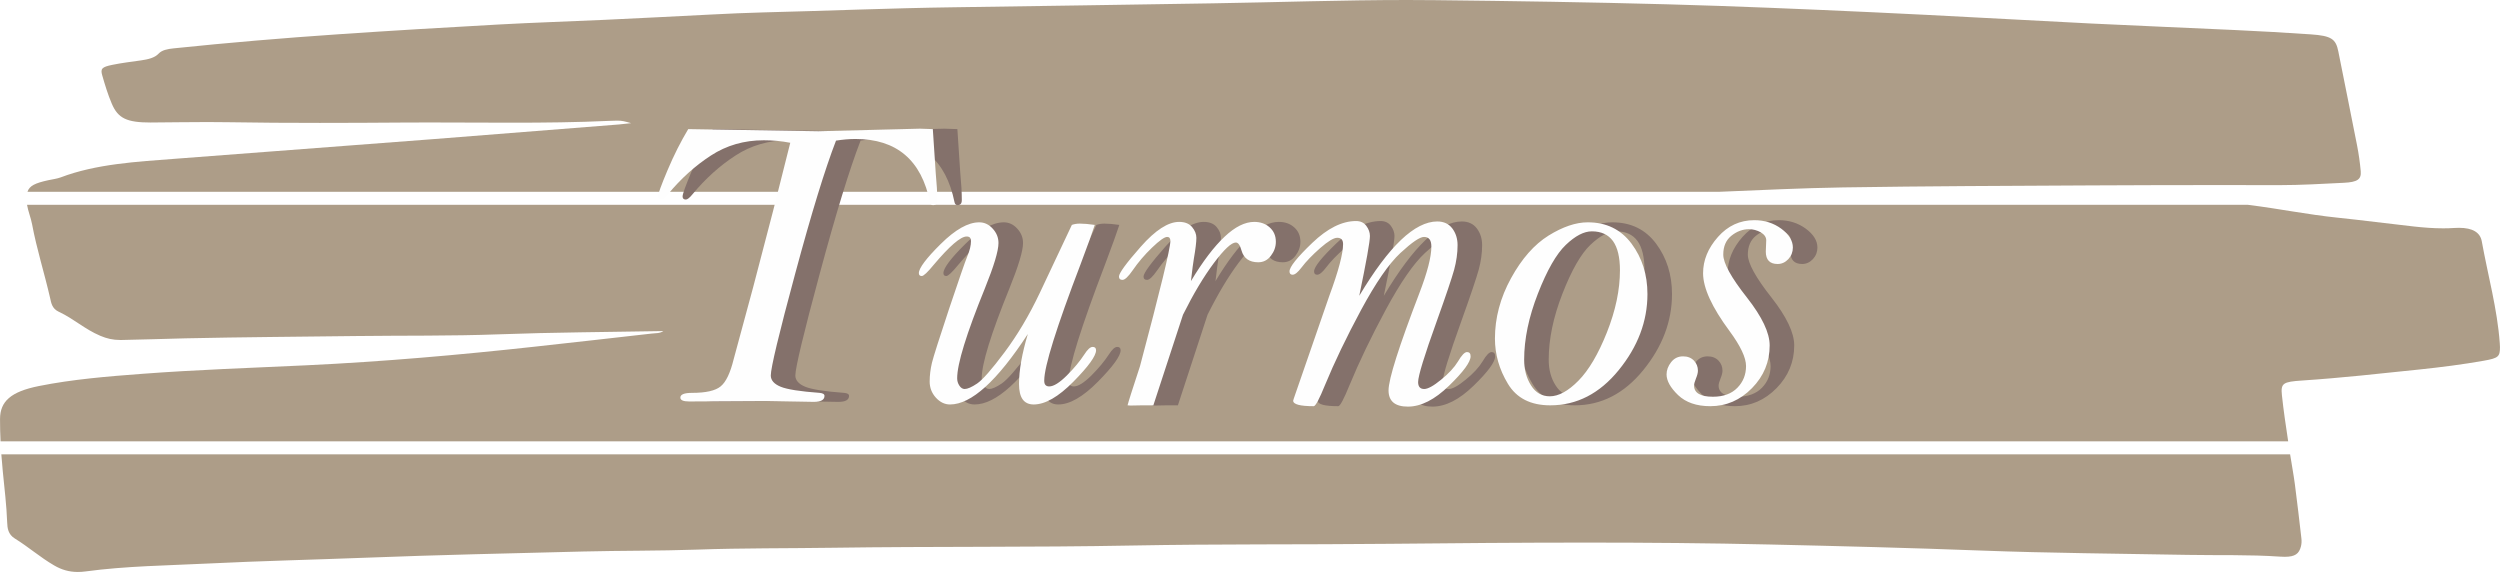
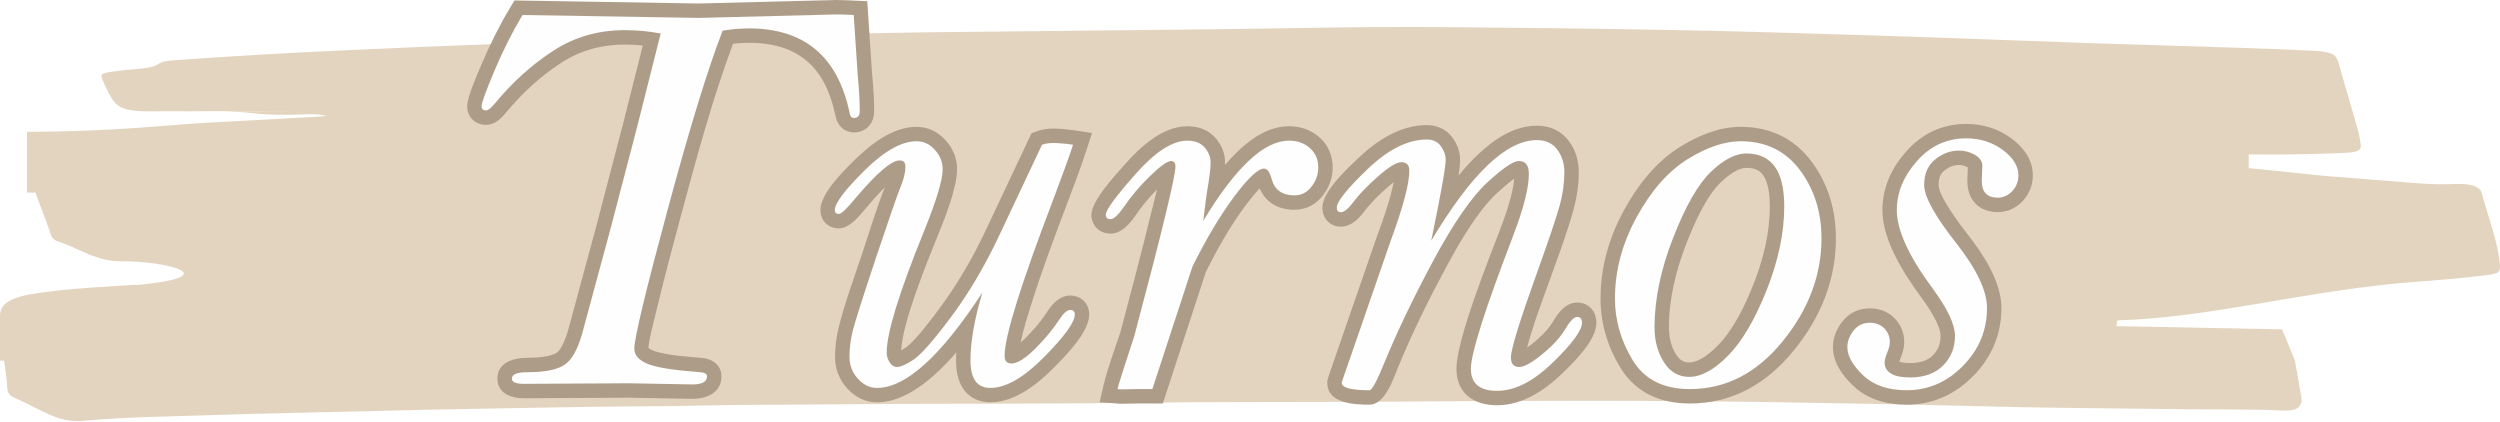
- <svg xmlns="http://www.w3.org/2000/svg" xml:space="preserve" width="77.246mm" height="17.673mm" version="1.1" style="shape-rendering:geometricPrecision; text-rendering:geometricPrecision; image-rendering:optimizeQuality; fill-rule:evenodd; clip-rule:evenodd" viewBox="0 0 160685.58 36763.79">
+ <svg xmlns="http://www.w3.org/2000/svg" xml:space="preserve" width="57.043mm" height="9.607mm" version="1.1" style="shape-rendering:geometricPrecision; text-rendering:geometricPrecision; image-rendering:optimizeQuality; fill-rule:evenodd; clip-rule:evenodd" viewBox="0 0 17015.95 2865.64">
  <defs>
    <style type="text/css">
   
+     .fil1 {fill:#AD9D88}
    .fil2 {fill:#FEFEFE;fill-rule:nonzero}
-     .fil1 {fill:#84716B;fill-rule:nonzero}
-     .fil0 {fill:#AD9D88;fill-rule:nonzero}
+     .fil0 {fill:#E3D4BF;fill-rule:nonzero}
   
  </style>
  </defs>
+   <g id="Layer_x0020_1">
+     <path class="fil0" d="M529.61 2865.64c-60.53,0 -111.62,-10.77 -160.7,-30.46 -97.6,-39.14 -173.43,-86.15 -268.11,-126.39 -46.21,-19.63 -50.68,-48.89 -52.11,-75.5 -3.16,-59.81 -11.99,-119.47 -20.97,-179.07l-27.71 0 0 -292.4 0 -1.64 0 -1.61 0 -1.64 0 -1.61 0 -1.64 0 -1.64 0 -1.64 0 -1.64c0.18,-83.52 74.16,-128.63 263.67,-154.91 228.35,-31.56 466.07,-45.07 703.67,-57.36 561.05,-59.18 170.99,-158.64 -147.42,-158.64 -52.41,0 -93.37,-6.89 -137.1,-19.57 -108.55,-31.77 -179.37,-79.56 -283.63,-113.09 -45.91,-14.83 -50.83,-41.67 -58.5,-64.88 -29.89,-90.03 -68.76,-179.46 -99.25,-269.46l-57.72 0 0 -167.14 0 -246.96c592.91,0 939.95,-46.45 1235.96,-62.14 422.78,-22.55 300,-16.05 722.64,-39.14 25.3,-1.43 50.62,-3.7 83.35,-6.15 -46.45,-8.65 -58.74,-11.81 -95.93,-11.81 -13.21,0 -29.38,0.39 -51.46,1.04 -408.61,13.01 -272.83,-22.28 -681.74,-22.28 -58.35,0 -116.58,0.12 -174.92,0.39 -474.63,2.39 1795.57,-0.84 189.18,-0.84 -126.24,0 -252.21,1.55 -378.34,2.06 -2.74,0.09 -5.49,0.09 -8.11,0.09 -161.44,0 -220.92,-19.72 -263.1,-87.34 -27.29,-43.97 -46.89,-88.95 -65.66,-133.82 -13.1,-31.38 -2.65,-39.11 69.06,-49.31 63.54,-9.01 130.03,-14.38 195.3,-20.91 48.77,-4.8 92.92,-12.02 119.44,-31.56 22.58,-16.73 60.08,-21.81 102.53,-24.82 372.22,-26.67 746.2,-48.38 1121.29,-66.04 363.9,-17.09 728.28,-32.07 1092.95,-45.85 238.25,-9.1 477.13,-14.08 715.42,-21.75 242.07,-7.73 484.03,-16.44 726.1,-24.88 119.14,-4.09 238.7,-8.05 357.72,-10.05 433.08,-7.22 865.52,-20.02 1299.29,-24.1 586.67,-5.58 1173.34,-12.05 1760.01,-18.41 441.13,-4.89 882.29,-15.66 1323.6,-15.66 63.12,0 126.21,0.27 189.33,0.75 527.07,4.03 1054.08,9.58 1580.35,19.45 466.63,8.8 932.7,22.52 1398.26,37.26 495.48,15.69 990.25,35.71 1485.4,52.74 327.8,11.22 655.97,20.02 983.77,30.73 171.29,5.67 342.57,11.99 513.26,20.22 140.47,6.74 170.27,21.69 187.07,80.24 41.97,146.56 85.85,292.99 127.29,439.55 11.45,40.51 19.99,81.23 25.21,121.98 4.89,38.12 -22.94,51.22 -114.97,54.29 -146.23,4.83 -292.19,11.01 -439.43,11.01 -2.63,0 -5.37,0 -8.11,0l-199.95 -0.3 0 93.04 4.5 0.42c201.5,17.3 397.16,44.89 600.42,59.36 173.13,12.38 344.99,28.16 517.85,41.29 66.61,5.04 133.04,8.71 200.97,8.71 25.62,0 51.55,-0.51 77.62,-1.73 10.56,-0.42 20.55,-0.69 30.25,-0.69 91.67,0 143.75,21.39 154.76,63.36 41.58,159.17 105.84,317.3 122.48,477.55 0.72,6.32 1.34,12.59 1.34,18.91 0,44.3 -10.89,51.4 -110.94,63.54 -143.87,17.54 -290.4,30.37 -437.79,41.02 -753.06,54.02 -1404.2,246.07 -2055.33,264.12l-7.43 39.53 1128.63 21.87 86.84 212.54c4.53,23.83 8.95,47.67 13.18,71.5 10.86,60.62 21.03,121.35 31.11,181.99 2.21,12.41 1.76,25.3 -2.86,37.65 -12.59,34.99 -40.12,49.13 -110.19,49.13 -9.99,0 -20.85,-0.24 -32.57,-0.81 -208.93,-9.93 -418.61,-5.52 -627.66,-8.17 -470.81,-6.12 -942.22,-8.14 -1412.04,-20.43 -477.64,-12.53 -955.25,-20.76 -1433.37,-28.25 -417.71,-6.59 -835.37,-8.98 -1252.9,-8.98 -446.23,0 -892.31,2.71 -1338.27,5.73 -583.33,4.06 -1166.81,0.51 -1749.69,8.02 -676.85,8.92 -1353.73,3.61 -2030.28,10.44 -310.26,3.16 -621.01,1.13 -930.52,8.77 -258,6.2 -515.85,4.39 -773.62,8.83 -492.8,8.62 -985.92,15.93 -1478.18,29.05 -358.08,9.52 -716.7,15.15 -1074.19,27.26 -279.15,9.46 -560.45,11.6 -835.66,37.11 -18.26,1.7 -35.8,2.57 -52.59,2.57z" />
+   </g>
  <g id="Desktop">
-     <path class="fil0" d="M5001.6 36763.79c-571.64,0 -1054.24,-147.69 -1517.71,-417.7 -921.52,-536.27 -1637.73,-1180.51 -2531.8,-1732.38 -436.42,-268.76 -478.65,-669.82 -492.38,-1034.89 -39.73,-1098.76 -176.19,-2194.81 -282.91,-3289.61 -35.57,-362.99 -66.98,-724.95 -92.98,-1087.52l147112.77 0c98.39,641.11 221.33,1280.77 306.2,1922.51 151.44,1157.42 285.61,2316.71 418.12,3474.75 20.59,170.37 16.64,346.77 -27.04,515.89 -118.99,479.69 -379.01,673.98 -1040.72,673.98 -94.02,0 -196.79,-3.54 -307.66,-11.23 -1972.64,-136.25 -3952.77,-75.72 -5926.87,-112.12 -4446.19,-83.62 -8897.59,-111.71 -13334.42,-280.2 -4510.26,-171.82 -9020.74,-284.36 -13535.37,-387.12 -3944.66,-90.28 -7888.7,-122.94 -11831.69,-122.94 -4214.04,0 -8426.43,37.03 -12637.56,78.63 -5508.34,55.33 -11018.34,6.86 -16522.73,110.04 -6391.59,122.11 -12783.59,49.51 -19172.47,142.91 -2929.94,43.27 -5864.26,15.6 -8787.13,119.82 -2436.32,85.29 -4871.18,60.33 -7305.2,121.27 -4653.8,118.15 -9310.51,218.21 -13958.89,398.36 -3381.55,130.22 -6768.1,207.81 -10143.62,373.81 -2636.22,129.39 -5292.41,158.72 -7891.4,508.81 -172.45,23.09 -338.03,34.95 -496.54,34.95zm142070.18 -8396.26l-147037.05 0c-23.3,-476.16 -35.78,-952.52 -34.53,-1429.71 1.46,-1144.94 700.19,-1763.17 2489.98,-2123.46 2156.11,-432.68 4400.85,-618.02 6644.74,-786.52 3503.87,-264.18 7028.75,-381.09 10546.55,-547.92 4932.96,-232.57 9822.02,-664 14689.25,-1197.56 2502.05,-273.96 5001.4,-557.07 7500.74,-840.6 259.82,-29.33 558.95,-9.36 760.1,-161.84 -3536.94,64.9 -7064.53,78.42 -10579.63,209.06 -3072.23,113.58 -6141.55,71.97 -9211.07,110.04 -3635.34,47.01 -7272.13,67.81 -10906.22,147.07 -1373.96,29.33 -2747.72,85.08 -4124.8,106.92 -21.63,0.62 -44.93,0.62 -66.98,0.62 -494.88,0 -881.79,-94.23 -1294.92,-268.55 -1025.12,-435.18 -1693.69,-1090.23 -2678.03,-1549.74 -433.72,-203.44 -480.11,-571.22 -552.71,-889.28 -360.7,-1576.99 -859.95,-3141.08 -1155.34,-4724.52 -77.8,-421.45 -254.2,-834.99 -326.59,-1259.76l142723.98 0c39.52,5.2 79.46,10.19 118.99,15.39 1902.96,237.56 3750.37,615.53 5669.97,813.98 1635.03,169.33 3257.78,385.46 4890.31,565.6 628.84,69.06 1256.43,119.19 1897.76,119.19 241.93,0 486.76,-6.86 732.85,-23.51 99.64,-5.82 194.29,-9.15 285.61,-9.15 865.57,0 1357.74,292.89 1461.54,868.27 392.53,2181.7 999.53,4349.26 1156.79,6545.73 6.66,86.74 12.48,172.45 12.48,259.19 0,607.21 -102.76,704.14 -1047.58,870.77 -1358.78,240.26 -2742.31,416.25 -4134.37,562.27 -2504.96,260.86 -5005.35,541.47 -7534.65,708.72 -1232.1,81.96 -1380.83,171.62 -1299.08,945.65 103.8,989.34 254.2,1976.18 401.89,2963.64zm-36573.03 -16039.71l-108734.75 0c127.1,-386.08 488.22,-560.4 1346.71,-746.37 266.68,-58.25 557.7,-93.19 792.97,-181.81 2271.15,-861.41 4849.54,-1004.11 7407.76,-1198.6 5498.77,-416.04 10997.75,-832.08 16495.27,-1255.81 3992.3,-308.7 7980.64,-628.84 11971.69,-945.03 239.01,-19.97 478.24,-50.96 787.56,-84.25 -439.13,-118.57 -555.41,-162.05 -906.55,-162.05 -124.4,0 -277.5,5.2 -485.72,14.35 -2097.04,96.73 -4195.53,118.36 -6294.65,118.36 -883.25,0.83 -1764.83,-3.33 -2648.08,-7.7 -880.54,-3.74 -1762.34,-7.28 -2642.88,-7.28 -551.04,0 -1100.63,1.66 -1651.67,5.2 -1793.75,13.31 -3587.7,22.88 -5381.24,22.88 -1985.12,0 -3970.66,-11.02 -5954.12,-44.93 -426.65,-6.24 -853.5,-9.78 -1278.48,-9.78 -1192.16,0 -2381.61,21.63 -3572.51,28.29 -26,1.04 -52,1.04 -76.76,1.04 -1524.36,0 -2086.22,-270.22 -2484.37,-1197.15 -257.94,-602.63 -442.87,-1219.2 -620.31,-1833.89 -123.36,-430.18 -24.96,-536.27 652.14,-676.27 599.93,-123.56 1227.73,-196.79 1844.5,-286.23 460.35,-65.73 877.42,-165.17 1127.67,-432.89 213.22,-229.44 567.48,-298.51 968.12,-340.11 3515.1,-365.49 7046.64,-663.37 10588.99,-905.09 3436.05,-234.23 6877.1,-439.54 10320.85,-628.84 2249.52,-124.4 4505.48,-192.83 6755.62,-297.67 2286.13,-105.88 4570.8,-225.28 6856.72,-341.15 1124.97,-55.96 2254.3,-110.25 3378.23,-137.92 4089.65,-99.02 8173.27,-274.17 12269.36,-329.92 5540.16,-76.97 11080.33,-165.37 16620.08,-252.74 4165.78,-66.98 8331.78,-214.47 12499.02,-214.47 596.18,0 1192.16,3.33 1788.34,10.19 4977.06,55.12 9953.7,131.47 14923.27,266.68 4406.46,120.23 8807.72,308.49 13204.41,510.69 4678.76,214.88 9350.65,489.05 14026.5,722.87 3095.53,153.52 6194.8,274.38 9290.12,421.24 1617.35,77.38 3235.11,164.13 4846.84,277.08 1326.33,92.36 1607.99,297.47 1766.5,1100 396.48,2008.42 810.86,4015.8 1201.93,6024.85 108.17,554.79 188.67,1112.9 237.97,1671.64 46.39,522.75 -216.34,702.27 -1085.65,743.88 -1380.83,66.77 -2758.95,151.02 -4149.56,151.02 -24.75,0 -50.76,0 -76.76,0 -1259.14,-3.33 -2516.82,-4.78 -3775.96,-4.78 -2731.91,0 -5464.86,7.28 -8196.36,21.22 -5328.19,28.5 -10657.64,45.35 -15982.92,129.39 -2657.86,42.85 -5314.67,172.86 -7969.82,281.87z" />
-     <path class="fil1" d="M55312.2 9038.83c-704.14,1817.88 -1578.45,4666.49 -2623.12,8546.04 -1049.25,3879.55 -1569.29,6065.62 -1569.29,6548.85 0,303.71 206.98,547.71 630.5,722.45 423.32,174.94 1260.8,303.71 2508.08,395.86 206.98,18.31 312.86,82.79 312.86,193.25 0,257.74 -230.07,386.5 -690.21,386.5l-3032.91 -55.12 -4974.77 27.67c-377.35,0 -566.02,-82.79 -566.02,-248.58 0,-202.4 248.58,-303.71 745.54,-303.71 892.82,0 1509.38,-138.12 1845.33,-418.74 340.73,-276.25 616.78,-856 833.12,-1735.08l1251.65 -4625.09 1284.1 -4914.86 1104.37 -4381.29c-547.51,-105.88 -1118.31,-161.01 -1702.63,-161.01 -1261.01,0 -2393.05,326.8 -3396.32,980.18 -1007.85,653.6 -1928.33,1481.93 -2765.82,2494.35 -184.1,225.49 -326.8,335.95 -423.53,335.95 -142.7,0 -211.76,-69.06 -211.76,-202.4 0,-152.06 202.61,-713.5 612.2,-1684.54 409.59,-971.03 856,-1849.91 1330.07,-2641.42l8366.52 137.92 6521.18 -165.58c161.01,0 437.05,9.15 832.91,27.67l188.67 2848.61c64.49,658.17 96.52,1228.77 96.52,1716.57 0,216.34 -91.94,322.22 -276.04,322.22 -101.31,0 -165.58,-64.49 -193.25,-188.67 -547.71,-2710.69 -2144.67,-4063.65 -4786.1,-4063.65 -405.01,0 -823.75,36.82 -1251.86,105.67zm16631.93 5416.81c-147.28,455.56 -446.41,1293.04 -906.75,2512.66 -1559.93,4081.95 -2342.29,6580.88 -2342.29,7496.79 0,124.19 22.88,216.34 78.22,280.62 55.12,59.91 133.34,92.15 243.8,92.15 280.83,0 658.17,-234.65 1132.25,-704.14 469.29,-469.5 842.06,-920.48 1118.1,-1343.8 207.19,-326.8 386.71,-492.38 543.14,-492.38 142.7,0 216.34,73.64 216.34,216.34 0,363.41 -487.8,1035.31 -1454.26,2015.7 -966.46,980.18 -1817.88,1467.99 -2554.26,1467.99 -312.86,0 -552.08,-110.46 -708.72,-326.8 -156.43,-220.92 -234.65,-547.71 -234.65,-984.76 0,-883.66 188.67,-1956 566.02,-3216.8 -1969.52,3018.77 -3635.54,4528.36 -5002.44,4528.36 -340.53,0 -644.23,-147.28 -911.12,-441.83 -262.31,-289.98 -395.86,-635.08 -395.86,-1030.94 0,-400.23 50.76,-800.66 147.28,-1210.25 101.31,-405.01 469.5,-1564.72 1104.58,-3474.54 639.66,-1905.24 1026.16,-3023.55 1159.7,-3345.77 165.58,-386.5 243.8,-717.87 243.8,-998.7 0,-96.52 -22.88,-170.16 -64.28,-220.71 -46.18,-50.76 -119.82,-73.64 -216.34,-73.64 -386.71,0 -1090.64,607.41 -2117.01,1822.24 -391.08,478.65 -648.81,718.08 -763.85,718.08 -128.97,0 -188.67,-64.49 -188.67,-188.67 0,-313.07 464.71,-939 1403.5,-1868.42 938.79,-929.64 1762.54,-1394.56 2476.05,-1394.56 331.17,0 621.14,133.55 865.15,405.01 248.37,266.89 372.77,575.17 372.77,925.06 0,510.69 -294.55,1481.93 -874.51,2917.67 -1187.37,2922.25 -1780.85,4846.01 -1780.85,5775.64 0,170.16 45.97,331.37 142.49,473.87 92.15,142.7 207.19,216.34 340.73,216.34 179.31,0 446.2,-115.03 796.09,-349.68 349.68,-234.65 938.79,-901.97 1767.12,-2011.13 828.33,-1109.16 1583.23,-2379.32 2264.28,-3815.06l2061.67 -4371.93c151.85,-55.33 326.8,-83 515.47,-83 257.74,0 579.96,27.67 957.3,83zm6180.45 3612.45c764.05,-1270.16 1486.5,-2218.1 2162.98,-2853.19 671.9,-635.08 1306.98,-952.73 1905.24,-952.73 395.86,0 727.23,115.24 989.55,349.89 266.89,234.65 400.44,542.93 400.44,929.64 0,322.01 -105.88,621.14 -317.64,897.39 -211.76,280.62 -483.23,418.74 -814.6,418.74 -575.17,0 -934.21,-253.16 -1076.91,-763.85 -91.94,-335.95 -211.56,-506.32 -363.41,-506.32 -280.83,0 -750.12,437.26 -1408.29,1316.13 -658.17,879.09 -1320.71,1988.04 -1988.04,3327.26l-1905.24 5821.61 -727.23 0 -740.96 13.94 -188.67 -13.94c45.97,-197.83 308.28,-1030.73 796.3,-2508.08 1302.2,-4891.98 1955.79,-7579.58 1955.79,-8053.66 0,-174.74 -69.06,-262.31 -207.19,-262.31 -170.16,0 -496.96,230.07 -975.61,690.41 -478.65,460.14 -892.82,947.94 -1247.07,1463.41 -280.83,405.01 -497.16,607.41 -649.02,607.41 -151.85,0 -225.49,-73.64 -225.49,-216.13 0,-216.34 464.92,-856 1403.71,-1919.18 938.79,-1062.98 1757.97,-1592.38 2462.11,-1592.38 368.19,0 648.81,110.46 832.91,331.37 184.1,220.92 276.25,450.98 276.25,694.99 0,276.04 -55.33,722.45 -161.21,1334.65 -36.82,206.98 -101.1,690.21 -188.67,1444.9zm10819.47 943.57c952.73,-1592.38 1845.54,-2788.91 2678.45,-3585 837.48,-796.3 1615.27,-1191.95 2333.35,-1191.95 423.32,0 745.54,151.85 971.03,450.98 225.49,303.71 335.95,657.96 335.95,1072.34 0,510.69 -73.64,1039.89 -220.92,1583.02 -151.85,542.93 -520.05,1642.93 -1113.73,3295.02 -800.87,2222.89 -1201.1,3529.87 -1201.1,3920.95 0,299.13 133.34,446.41 391.08,446.41 234.65,0 598.26,-197.83 1086.07,-598.26 487.8,-395.65 851.42,-786.94 1086.07,-1173.43 234.85,-400.44 428.1,-602.84 579.96,-602.84 151.85,0 230.07,91.94 230.07,271.46 0,368.19 -464.71,998.7 -1385.2,1891.51 -920.48,897.39 -1803.94,1343.8 -2646.21,1343.8 -828.33,0 -1242.5,-349.89 -1242.5,-1044.67 0,-722.66 662.54,-2807.42 1983.46,-6254.29 510.89,-1330.07 768.42,-2323.99 768.42,-2986.73 0,-207.19 -36.82,-363.62 -115.03,-464.71 -78.22,-105.88 -197.83,-156.64 -358.83,-156.64 -266.89,0 -773.21,345.31 -1514.17,1030.94 -740.96,690.21 -1583.02,1909.82 -2526.6,3658.63 -943.37,1753.39 -1716.57,3364.08 -2319.41,4827.49 -368.19,906.75 -611.99,1362.32 -727.03,1362.32 -883.66,0 -1320.92,-119.61 -1320.92,-354.46l41.6 -142.49 2278.01 -6585.67c593.48,-1606.11 888.03,-2719.85 888.03,-3336.41 0,-271.67 -124.19,-405.01 -377.35,-405.01 -225.49,0 -589.11,220.92 -1095.22,662.75 -506.32,446.41 -906.55,860.57 -1205.68,1256.23 -230.28,303.71 -418.95,455.56 -566.23,455.56 -133.34,0 -197.83,-73.64 -197.83,-216.13 0,-285.4 487.8,-897.39 1463.41,-1831.61 975.61,-934.21 1914.61,-1403.71 2812,-1403.71 289.77,0 510.69,105.88 662.54,312.86 152.06,207.19 230.28,423.53 230.28,649.02 0,363.41 -230.28,1642.93 -685.84,3842.73zm14685.09 -4721.82c1196.52,0 2130.74,455.56 2816.57,1371.47 681.05,915.7 1021.58,1992.61 1021.58,3239.89 0,1748.81 -616.57,3377.81 -1845.33,4887.4 -1228.77,1509.38 -2696.96,2264.08 -4404.17,2264.08 -1256.43,0 -2162.98,-460.14 -2719.85,-1385.2 -556.87,-920.28 -833.12,-1891.31 -833.12,-2903.94 0,-1334.44 345.31,-2627.69 1035.52,-3884.13 690.41,-1256.23 1495.66,-2167.56 2411.56,-2738.15 915.7,-566.02 1753.39,-851.42 2517.24,-851.42zm262.31 579.96c-506.11,0 -1062.98,289.77 -1670.39,869.73 -607.62,579.96 -1205.88,1624.63 -1794.99,3134.01 -588.9,1509.38 -883.46,2922.25 -883.46,4243.17 0,644.23 147.28,1196.52 446.41,1661.24 294.55,464.92 694.78,694.99 1201.1,694.99 566.02,0 1182.79,-335.95 1840.76,-1003.27 662.75,-671.9 1274.74,-1707.42 1831.61,-3106.34 556.87,-1403.71 837.69,-2733.78 837.69,-3990.01 0,-837.69 -151.85,-1468.2 -450.98,-1882.36 -303.71,-414.17 -754.69,-621.14 -1357.74,-621.14zm11431.67 7331c0,1058.61 -377.55,1974.31 -1136.82,2747.51 -759.27,773.21 -1652.09,1159.7 -2678.45,1159.7 -883.46,0 -1573.87,-239.43 -2070.83,-713.3 -492.38,-474.07 -740.96,-920.48 -740.96,-1330.07 0,-271.46 96.73,-533.78 289.98,-782.36 197.83,-253.16 450.98,-377.35 773,-377.35 289.98,0 520.05,92.15 694.99,271.46 170.37,179.52 257.74,395.86 257.74,649.02 0,133.34 -41.4,299.13 -124.19,496.96 -83,207.19 -124.4,363.62 -124.4,460.14 0,234.85 101.31,414.17 303.71,533.98 202.61,124.19 506.32,184.1 906.75,184.1 676.48,0 1201.1,-193.46 1573.87,-575.38 372.77,-381.92 556.87,-846.84 556.87,-1398.93 0,-538.56 -354.46,-1288.68 -1058.61,-2245.77 -1136.61,-1532.68 -1702.63,-2775.18 -1702.63,-3718.54 0,-837.69 317.44,-1610.69 957.09,-2333.35 635.08,-717.87 1412.86,-1076.91 2337.92,-1076.91 653.6,0 1233.34,184.1 1730.3,547.71 497.16,368.19 745.54,773.21 745.54,1210.46 0,285.19 -96.52,533.78 -289.77,745.54 -198.03,206.98 -423.53,312.86 -690.41,312.86 -506.11,0 -759.27,-266.89 -759.27,-796.09l27.67 -727.23c0,-197.83 -115.03,-368.19 -349.89,-510.89 -243.8,-133.34 -492.38,-202.4 -754.69,-202.4 -405.01,0 -782.36,138.12 -1132.04,418.74 -349.89,280.83 -524.62,685.84 -524.62,1215.04 0,552.29 506.11,1472.57 1523.11,2761.24 971.03,1237.92 1459.04,2264.08 1459.04,3074.1z" />
-     <path class="fil2" d="M53733.75 9038.83c-704.14,1817.88 -1578.45,4666.49 -2623.12,8546.04 -1049.25,3879.55 -1569.29,6065.62 -1569.29,6548.85 0,303.71 206.98,547.71 630.5,722.45 423.32,174.94 1260.8,303.71 2508.08,395.86 206.98,18.31 312.86,82.79 312.86,193.25 0,257.74 -230.07,386.5 -690.21,386.5l-3032.91 -55.12 -4974.77 27.67c-377.35,0 -566.02,-82.79 -566.02,-248.58 0,-202.4 248.58,-303.71 745.54,-303.71 892.82,0 1509.38,-138.12 1845.33,-418.74 340.73,-276.25 616.78,-856 833.12,-1735.08l1251.65 -4625.09 1284.1 -4914.86 1104.37 -4381.29c-547.51,-105.88 -1118.31,-161.01 -1702.63,-161.01 -1261.01,0 -2393.05,326.8 -3396.32,980.18 -1007.85,653.6 -1928.33,1481.93 -2765.82,2494.35 -184.1,225.49 -326.8,335.95 -423.53,335.95 -142.7,0 -211.76,-69.06 -211.76,-202.4 0,-152.06 202.61,-713.5 612.2,-1684.54 409.59,-971.03 856,-1849.91 1330.07,-2641.42l8366.52 137.92 6521.18 -165.58c161.01,0 437.05,9.15 832.91,27.67l188.67 2848.61c64.49,658.17 96.52,1228.77 96.52,1716.57 0,216.34 -91.94,322.22 -276.04,322.22 -101.31,0 -165.58,-64.49 -193.25,-188.67 -547.71,-2710.69 -2144.67,-4063.65 -4786.1,-4063.65 -405.01,0 -823.75,36.82 -1251.86,105.67zm16631.93 5416.81c-147.28,455.56 -446.41,1293.04 -906.75,2512.66 -1559.93,4081.95 -2342.29,6580.88 -2342.29,7496.79 0,124.19 22.88,216.34 78.22,280.62 55.12,59.91 133.34,92.15 243.8,92.15 280.83,0 658.17,-234.65 1132.25,-704.14 469.29,-469.5 842.06,-920.48 1118.1,-1343.8 207.19,-326.8 386.71,-492.38 543.14,-492.38 142.7,0 216.34,73.64 216.34,216.34 0,363.41 -487.8,1035.31 -1454.26,2015.7 -966.46,980.18 -1817.88,1467.99 -2554.26,1467.99 -312.86,0 -552.08,-110.46 -708.72,-326.8 -156.43,-220.92 -234.65,-547.71 -234.65,-984.76 0,-883.66 188.67,-1956 566.02,-3216.8 -1969.52,3018.77 -3635.54,4528.36 -5002.44,4528.36 -340.53,0 -644.23,-147.28 -911.12,-441.83 -262.31,-289.98 -395.86,-635.08 -395.86,-1030.94 0,-400.23 50.76,-800.66 147.28,-1210.25 101.31,-405.01 469.5,-1564.72 1104.58,-3474.54 639.66,-1905.24 1026.16,-3023.55 1159.7,-3345.77 165.58,-386.5 243.8,-717.87 243.8,-998.7 0,-96.52 -22.88,-170.16 -64.28,-220.71 -46.18,-50.76 -119.82,-73.64 -216.34,-73.64 -386.71,0 -1090.64,607.41 -2117.01,1822.24 -391.08,478.65 -648.81,718.08 -763.85,718.08 -128.97,0 -188.67,-64.49 -188.67,-188.67 0,-313.07 464.71,-939 1403.5,-1868.42 938.79,-929.64 1762.54,-1394.56 2476.05,-1394.56 331.17,0 621.14,133.55 865.15,405.01 248.37,266.89 372.77,575.17 372.77,925.06 0,510.69 -294.55,1481.93 -874.51,2917.67 -1187.37,2922.25 -1780.85,4846.01 -1780.85,5775.64 0,170.16 45.97,331.37 142.49,473.87 92.15,142.7 207.19,216.34 340.73,216.34 179.31,0 446.2,-115.03 796.09,-349.68 349.68,-234.65 938.79,-901.97 1767.12,-2011.13 828.33,-1109.16 1583.23,-2379.32 2264.28,-3815.06l2061.67 -4371.93c151.85,-55.33 326.8,-83 515.47,-83 257.74,0 579.96,27.67 957.3,83zm6180.45 3612.45c764.05,-1270.16 1486.5,-2218.1 2162.98,-2853.19 671.9,-635.08 1306.98,-952.73 1905.24,-952.73 395.86,0 727.23,115.24 989.55,349.89 266.89,234.65 400.44,542.93 400.44,929.64 0,322.01 -105.88,621.14 -317.64,897.39 -211.76,280.62 -483.23,418.74 -814.6,418.74 -575.17,0 -934.21,-253.16 -1076.91,-763.85 -91.94,-335.95 -211.56,-506.32 -363.41,-506.32 -280.83,0 -750.12,437.26 -1408.29,1316.13 -658.17,879.09 -1320.71,1988.04 -1988.04,3327.26l-1905.24 5821.61 -727.23 0 -740.96 13.94 -188.67 -13.94c45.97,-197.83 308.28,-1030.73 796.3,-2508.08 1302.2,-4891.98 1955.79,-7579.58 1955.79,-8053.66 0,-174.74 -69.06,-262.31 -207.19,-262.31 -170.16,0 -496.96,230.07 -975.61,690.41 -478.65,460.14 -892.82,947.94 -1247.07,1463.41 -280.83,405.01 -497.16,607.41 -649.02,607.41 -151.85,0 -225.49,-73.64 -225.49,-216.13 0,-216.34 464.92,-856 1403.71,-1919.18 938.79,-1062.98 1757.97,-1592.38 2462.11,-1592.38 368.19,0 648.81,110.46 832.91,331.37 184.1,220.92 276.25,450.98 276.25,694.99 0,276.04 -55.33,722.45 -161.21,1334.65 -36.82,206.98 -101.1,690.21 -188.67,1444.9zm10819.47 943.57c952.73,-1592.38 1845.54,-2788.91 2678.45,-3585 837.48,-796.3 1615.27,-1191.95 2333.35,-1191.95 423.32,0 745.54,151.85 971.03,450.98 225.49,303.71 335.95,657.96 335.95,1072.34 0,510.69 -73.64,1039.89 -220.92,1583.02 -151.85,542.93 -520.05,1642.93 -1113.73,3295.02 -800.87,2222.89 -1201.1,3529.87 -1201.1,3920.95 0,299.13 133.34,446.41 391.08,446.41 234.65,0 598.26,-197.83 1086.07,-598.26 487.8,-395.65 851.42,-786.94 1086.07,-1173.43 234.85,-400.44 428.1,-602.84 579.96,-602.84 151.85,0 230.07,91.94 230.07,271.46 0,368.19 -464.71,998.7 -1385.2,1891.51 -920.48,897.39 -1803.94,1343.8 -2646.21,1343.8 -828.33,0 -1242.5,-349.89 -1242.5,-1044.67 0,-722.66 662.54,-2807.42 1983.46,-6254.29 510.89,-1330.07 768.42,-2323.99 768.42,-2986.73 0,-207.19 -36.82,-363.62 -115.03,-464.71 -78.22,-105.88 -197.83,-156.64 -358.83,-156.64 -266.89,0 -773.21,345.31 -1514.17,1030.94 -740.96,690.21 -1583.02,1909.82 -2526.6,3658.63 -943.37,1753.39 -1716.57,3364.08 -2319.41,4827.49 -368.19,906.75 -611.99,1362.32 -727.03,1362.32 -883.66,0 -1320.92,-119.61 -1320.92,-354.46l41.6 -142.49 2278.01 -6585.67c593.48,-1606.11 888.03,-2719.85 888.03,-3336.41 0,-271.67 -124.19,-405.01 -377.35,-405.01 -225.49,0 -589.11,220.92 -1095.22,662.75 -506.32,446.41 -906.55,860.57 -1205.68,1256.23 -230.28,303.71 -418.95,455.56 -566.23,455.56 -133.34,0 -197.83,-73.64 -197.83,-216.13 0,-285.4 487.8,-897.39 1463.41,-1831.61 975.61,-934.21 1914.61,-1403.71 2812,-1403.71 289.77,0 510.69,105.88 662.54,312.86 152.06,207.19 230.28,423.53 230.28,649.02 0,363.41 -230.28,1642.93 -685.84,3842.73zm14685.09 -4721.82c1196.52,0 2130.74,455.56 2816.57,1371.47 681.05,915.7 1021.58,1992.61 1021.58,3239.89 0,1748.81 -616.57,3377.81 -1845.33,4887.4 -1228.77,1509.38 -2696.96,2264.08 -4404.17,2264.08 -1256.43,0 -2162.98,-460.14 -2719.85,-1385.2 -556.87,-920.28 -833.12,-1891.31 -833.12,-2903.94 0,-1334.44 345.31,-2627.69 1035.52,-3884.13 690.41,-1256.23 1495.66,-2167.56 2411.56,-2738.15 915.7,-566.02 1753.39,-851.42 2517.24,-851.42zm262.31 579.96c-506.11,0 -1062.98,289.77 -1670.39,869.73 -607.62,579.96 -1205.88,1624.63 -1794.99,3134.01 -588.9,1509.38 -883.46,2922.25 -883.46,4243.17 0,644.23 147.28,1196.52 446.41,1661.24 294.55,464.92 694.78,694.99 1201.1,694.99 566.02,0 1182.79,-335.95 1840.76,-1003.27 662.75,-671.9 1274.74,-1707.42 1831.61,-3106.34 556.87,-1403.71 837.69,-2733.78 837.69,-3990.01 0,-837.69 -151.85,-1468.2 -450.98,-1882.36 -303.71,-414.17 -754.69,-621.14 -1357.74,-621.14zm11431.67 7331c0,1058.61 -377.55,1974.31 -1136.82,2747.51 -759.27,773.21 -1652.09,1159.7 -2678.45,1159.7 -883.46,0 -1573.87,-239.43 -2070.83,-713.3 -492.38,-474.07 -740.96,-920.48 -740.96,-1330.07 0,-271.46 96.73,-533.78 289.98,-782.36 197.83,-253.16 450.98,-377.35 773,-377.35 289.98,0 520.05,92.15 694.99,271.46 170.37,179.52 257.74,395.86 257.74,649.02 0,133.34 -41.4,299.13 -124.19,496.96 -83,207.19 -124.4,363.62 -124.4,460.14 0,234.85 101.31,414.17 303.71,533.98 202.61,124.19 506.32,184.1 906.75,184.1 676.48,0 1201.1,-193.46 1573.87,-575.38 372.77,-381.92 556.87,-846.84 556.87,-1398.93 0,-538.56 -354.46,-1288.68 -1058.61,-2245.77 -1136.61,-1532.68 -1702.63,-2775.18 -1702.63,-3718.54 0,-837.69 317.44,-1610.69 957.09,-2333.35 635.08,-717.87 1412.86,-1076.91 2337.92,-1076.91 653.6,0 1233.34,184.1 1730.3,547.71 497.16,368.19 745.54,773.21 745.54,1210.46 0,285.19 -96.52,533.78 -289.77,745.54 -198.03,206.98 -423.53,312.86 -690.41,312.86 -506.11,0 -759.27,-266.89 -759.27,-796.09l27.67 -727.23c0,-197.83 -115.03,-368.19 -349.89,-510.89 -243.8,-133.34 -492.38,-202.4 -754.69,-202.4 -405.01,0 -782.36,138.12 -1132.04,418.74 -349.89,280.83 -524.62,685.84 -524.62,1215.04 0,552.29 506.11,1472.57 1523.11,2761.24 971.03,1237.92 1459.04,2264.08 1459.04,3074.1z" />
+     <g id="_2354785796848">
+       <path class="fil1" d="M4989.53 297.65c-139.93,372.55 -249.29,779.76 -352.38,1161.77 -58.17,215.55 -116.01,431.94 -168.03,649.08 -14.53,60.64 -53.49,204.37 -55.42,258.57 4.83,6.74 24.28,15.78 31.56,18.79 77.08,31.83 246.01,43.25 329.62,49.61 71.41,5.43 135.58,47.7 135.58,125.59 0,112.07 -99.69,153.57 -198.91,153.54l-432.6 -7.88 -713.39 3.97c-85.05,0.48 -179.85,-32.51 -179.85,-133.79 0,-113.41 113.62,-141.69 205.05,-141.69 49.34,0 161.68,-4.3 202.25,-37.68 42.54,-35.02 74.04,-145.69 87.1,-198.67l179.28 -662.44 183.93 -703.96 131.85 -523.07c-40.69,-4.15 -81.59,-6.17 -122.48,-6.17 -156.94,0 -301.88,39.14 -433.55,124.72 -142.29,92.47 -266.53,207.11 -374.4,337.86 -34.6,41.91 -78.21,83.85 -136.44,83.85 -73.86,0 -128.51,-52.95 -128.51,-127.17 0,-62.55 70.73,-220.95 95.52,-279.72 56.74,-134.53 121.92,-265.76 196.97,-391.07l29.11 -48.62 1254.39 20.67 935.6 -23.72c41.14,0 82.93,2.15 124.03,4.09l87.55 4.09 32.57 492.86c8.32,84.75 14.32,170.54 14.32,255.73 0,81.91 -53.66,144.35 -137.73,144.35 -63.15,0 -110.07,-43.52 -123.91,-105.75 -66.88,-331.09 -247.26,-504.04 -590.13,-504.04 -36.24,0 -72.49,2.27 -108.55,6.32zm1957.34 2033.83c12.86,-11.31 23.98,-21.96 30.13,-28.07 53.63,-53.4 105.99,-112.52 147.06,-176.3 36.54,-56.71 86.69,-115.59 160.4,-115.59 74.72,0 129.16,54.44 129.16,129.16 0,119.02 -158.82,278.85 -236.79,357.96 -112.13,113.71 -267.79,239.75 -436.18,239.75 -72.7,0 -138.59,-28.04 -181.43,-87.88 -40.87,-57.07 -51.99,-129.67 -51.99,-198.34 0,-17.75 0.45,-35.59 1.34,-53.49 -155.24,180.12 -345.23,339.71 -539.39,339.71 -80.81,0 -149.66,-36.24 -203.41,-95.64 -54.2,-59.87 -82.15,-132.95 -82.15,-213.7 0,-66.43 8.2,-132.15 23.89,-196.7 39.82,-163.98 107.03,-345.64 160.7,-506.22 48.12,-143.99 97.13,-308.5 154.49,-451.66 -53.69,53.96 -108.46,117.65 -128.72,141.87 -43.61,52.11 -110.34,138.11 -184.8,138.11 -72.46,0 -125.2,-52.83 -125.2,-125.2 0,-111.89 156.4,-264.48 230.35,-337.68 110.04,-108.97 261.16,-228.38 424.13,-228.38 77.62,0 144.38,33.02 196.49,90 51.04,55.78 79.17,123.05 79.17,198.88 0,127.41 -84.9,337.65 -132.6,455.27 -68.28,168.39 -239.66,586.16 -247.89,777.61 12.05,-6.89 23.74,-14.5 30.34,-18.91 65.45,-43.91 181.67,-201.65 229.45,-265.64 123.17,-164.9 226.83,-344.18 314.56,-530.2l312.89 -663.48 37.94 -13.81c34.33,-12.53 71.06,-17.84 107.51,-17.84 50.29,0 101.78,5.64 151.51,12.95l114.85 16.82 -35.71 110.46c-39.58,122.48 -85.88,244.85 -131.7,365.09 -88.12,231.24 -175.73,466.01 -249.65,702.2 -18.91,60.35 -51.73,162.75 -68.76,248.87zm1391.04 -1209.08c30.37,-35.32 61.99,-68.88 94.86,-99.84 92.65,-87.28 208.69,-163.32 340.51,-163.32 77.29,0 148.91,23.36 207.02,74.87 60.85,53.99 90.45,125.65 90.45,206.75 0,69.5 -23.6,132.89 -65.57,188.11 -48.12,63.24 -115.17,98.77 -194.94,98.77 -109.48,0 -195.87,-49.37 -236.58,-145.66 -36.3,38.18 -77.86,92.24 -93.34,112.94 -105.21,140.5 -194.19,298.78 -272.62,455.69l-293.11 895.59 -173.58 -0.03 -110.79 2.09 -145.9 -10.77 25.92 -111.65c26.88,-115.59 78.01,-251.71 115.71,-365.51 71.15,-267.31 142.08,-535.27 207.5,-804.04 9.52,-39.17 27,-103.78 41.97,-167.53 -52.44,53.01 -100.2,110.28 -142.59,171.7 -39.94,57.9 -96.38,129.52 -173.85,129.52 -75.17,0 -130.48,-53.6 -130.48,-129.14 0,-95.1 166.12,-272.53 225.87,-340.18 104.61,-118.46 257.67,-261.52 426.63,-261.52 75.08,0 145.81,24.01 194.82,82.84 38.87,46.62 62.38,101.33 62.38,162.49 0,5.88 -0.09,11.81 -0.3,17.84zm1589.15 72.58c41.67,-50.5 85.25,-98.26 130.75,-141.63 108.28,-103.24 246.88,-198.04 402.32,-198.04 87.67,0 164.87,33.23 217.82,104.02 46.8,62.55 67.74,134.89 67.74,212.57 0,85.58 -12.5,170.6 -35.2,253.08 -43.82,159.05 -106.08,324.34 -161.98,479.67 -27.24,75.65 -120.93,324.31 -154.37,461.59 16.44,-11.84 31.5,-23.8 39.55,-30.37 48.21,-39.35 101.36,-88.66 133.52,-142.53 36.51,-61.18 87.76,-134.3 167.44,-134.3 78.99,0 131.13,59.99 131.13,137.07 0,118.87 -149.15,264.59 -228.35,341.62 -120.6,117.26 -273.42,220.48 -447.9,220.48 -158.16,0 -276.32,-80.48 -276.32,-247.95 0,-197.89 218.09,-742.09 290.93,-932.02 37.08,-96.68 92.92,-249.26 102.32,-362.14 -42.87,30.28 -98.47,80.75 -118.81,99.63 -133.13,123.62 -257.14,340.54 -342.69,499.3 -119.53,221.85 -232.59,449.6 -328.19,682.9 -32.1,78.39 -89.79,256.3 -195.06,256.3 -101.24,0 -287.56,-6.32 -287.56,-148.97l0 -14.02 10.56 -36.21 328.16 -948.6c32.19,-87.16 91.07,-246.93 112.85,-366.85 -16.59,13.01 -31.74,25.98 -39.88,33.14 -56.95,49.94 -113.56,105.09 -159.38,165.62 -38.66,51.1 -90.42,104.23 -159.44,104.23 -74.49,0 -126.51,-55.54 -126.51,-129.14 0,-109.42 167.02,-263.52 240.13,-333.53 127.43,-122.04 288.31,-228.56 471.11,-228.56 70.16,0 132.36,28.01 174.12,84.96 32.69,44.54 52.05,95.61 52.05,151.12 0,32.22 -4.8,70.25 -10.86,107.57zm1920.23 -331.77c198.31,0 363.45,76.51 482.56,236.11 114.97,154.07 165.98,331.65 165.98,523.31 0,287.24 -106.23,541.18 -286.64,762.82 -182.11,223.7 -415.8,360.86 -707.69,360.86 -198.97,0 -369.24,-72.43 -474.06,-246.07 -86.42,-143.19 -133.58,-299.79 -133.58,-467.14 0,-214.51 57.45,-416.49 160.64,-604.24 92.44,-168.27 215.08,-326.4 380.07,-428.78 123.41,-76.6 265.25,-136.86 412.73,-136.86zm1079.65 1598.04c19.69,8.17 56.05,9.61 73.95,9.61 56.38,0 114.67,-11.13 155.48,-52.92 36.45,-37.38 51.93,-80 51.93,-132.06 0,-75.53 -89.79,-205.86 -132.57,-263.7 -117.17,-158.46 -263.4,-387.29 -263.4,-591.59 0,-153.12 61.21,-285.86 161.89,-399.64 107.99,-122.01 245.44,-187.54 408.76,-187.54 111.74,0 216.18,31.29 306.3,97.63 83.32,61.33 146.88,145.33 146.88,252.63 0,65.48 -23.06,124.69 -68.79,174.75 -45.82,47.91 -103.3,75.17 -169.91,75.17 -129.4,0 -207.02,-84.63 -207.02,-212.3l0.06 -3.73 3.37 -88.42c-0.21,-0.15 -0.45,-0.27 -0.66,-0.42 -18.58,-9.87 -37.77,-15.87 -59.06,-15.87 -38.57,0 -71,14.44 -100.92,38.45 -30.67,24.61 -38.51,59.63 -38.51,97.69 0,77.71 151.15,276.5 197.42,335.29 106.14,134.92 230.23,323.15 230.23,501.51 0,179.37 -65.57,334.87 -191.15,462.76 -124.18,126.48 -276.35,195.69 -454.11,195.69 -134.8,0 -265.49,-34.36 -364.85,-129.55 -71.71,-68.73 -136.5,-158.04 -136.5,-261.61 0,-63.93 23.24,-122.39 62.32,-172.54 46.95,-60.23 111.89,-91.91 188.26,-91.91 65.15,0 124.93,21.78 170.39,69.03 42.48,44.15 64.37,99.87 64.37,161.11 0,37.23 -11.13,74.28 -25.12,108.43 -2.68,6.59 -6.8,16.7 -9.04,24.04zm-1042.03 -1318.59c-60.23,0 -131.07,58.71 -171.76,97.57 -101.27,96.68 -183.69,285.8 -233.75,414.1 -70.97,181.85 -119.98,376.64 -119.98,572.8 0,65.78 12.86,129.43 48.59,185.4 22.22,34.84 47.52,54.35 89.52,54.35 69.86,0 148.41,-68.31 194.08,-114.64 106.7,-108.19 185.87,-273.19 241.36,-412.79 67.6,-170.15 113.18,-351.97 113.18,-535.93 0,-63.6 -6.92,-158.64 -45.88,-212.18 -28.07,-38.57 -69.21,-48.68 -115.35,-48.68z" />
+     </g>
+     <path class="fil2" d="M4918.56 208.33c-100.98,260.69 -226.35,669.18 -376.16,1225.52 -150.46,556.33 -225.04,869.82 -225.04,939.12 0,43.55 29.68,78.54 90.42,103.6 60.7,25.09 180.8,43.55 359.66,56.77 29.68,2.63 44.86,11.87 44.86,27.71 0,36.96 -32.99,55.42 -98.98,55.42l-434.93 -7.91 -713.39 3.97c-54.11,0 -81.17,-11.87 -81.17,-35.65 0,-29.02 35.65,-43.55 106.91,-43.55 128.03,0 216.45,-19.81 264.62,-60.05 48.86,-39.61 88.45,-122.75 119.47,-248.81l179.49 -663.25 184.14 -704.8 158.37 -628.28c-78.51,-15.18 -160.37,-23.09 -244.16,-23.09 -180.83,0 -343.17,46.86 -487.04,140.56 -144.53,93.73 -276.53,212.51 -396.62,357.69 -26.4,32.34 -46.86,48.18 -60.73,48.18 -20.46,0 -30.37,-9.9 -30.37,-29.02 0,-21.81 29.05,-102.32 87.79,-241.57 58.74,-139.25 122.75,-265.28 190.73,-378.78l1199.77 19.78 935.15 -23.74c23.09,0 62.67,1.31 119.44,3.97l27.06 408.5c9.25,94.38 13.84,176.21 13.84,246.16 0,31.02 -13.18,46.21 -39.58,46.21 -14.53,0 -23.74,-9.25 -27.71,-27.06 -78.54,-388.72 -307.55,-582.73 -686.33,-582.73 -58.08,0 -118.13,5.28 -179.52,15.15zm2385.05 776.78c-21.12,65.33 -64.02,185.42 -130.03,360.32 -223.7,585.36 -335.89,943.71 -335.89,1075.05 0,17.81 3.28,31.02 11.22,40.24 7.91,8.59 19.12,13.21 34.96,13.21 40.27,0 94.38,-33.65 162.37,-100.98 67.3,-67.33 120.75,-132 160.34,-192.7 29.71,-46.86 55.45,-70.61 77.89,-70.61 20.46,0 31.02,10.56 31.02,31.02 0,52.11 -69.95,148.47 -208.54,289.06 -138.59,140.56 -260.69,210.51 -366.29,210.51 -44.86,0 -79.17,-15.84 -101.63,-46.86 -22.43,-31.68 -33.65,-78.54 -33.65,-141.22 0,-126.72 27.06,-280.49 81.17,-461.3 -282.43,432.9 -521.34,649.37 -717.36,649.37 -48.83,0 -92.38,-21.12 -130.66,-63.36 -37.62,-41.58 -56.77,-91.07 -56.77,-147.84 0,-57.39 7.28,-114.82 21.12,-173.55 14.53,-58.08 67.33,-224.38 158.4,-498.25 91.73,-273.22 147.15,-433.58 166.3,-479.79 23.74,-55.42 34.96,-102.94 34.96,-143.22 0,-13.84 -3.28,-24.4 -9.22,-31.65 -6.62,-7.28 -17.18,-10.56 -31.02,-10.56 -55.45,0 -156.4,87.1 -303.58,261.31 -56.08,68.64 -93.04,102.97 -109.54,102.97 -18.49,0 -27.06,-9.25 -27.06,-27.06 0,-44.89 66.64,-134.65 201.26,-267.94 134.62,-133.31 252.75,-199.98 355.07,-199.98 47.49,0 89.07,19.15 124.06,58.08 35.62,38.27 53.46,82.48 53.46,132.66 0,73.23 -42.24,212.51 -125.41,418.4 -170.27,419.06 -255.38,694.93 -255.38,828.24 0,24.4 6.59,47.52 20.43,67.95 13.21,20.46 29.71,31.02 48.86,31.02 25.71,0 63.99,-16.5 114.16,-50.14 50.14,-33.65 134.62,-129.34 253.41,-288.4 118.78,-159.05 227.04,-341.2 324.7,-547.09l295.65 -626.94c21.78,-7.93 46.86,-11.9 73.92,-11.9 36.96,0 83.17,3.97 137.28,11.9zm886.29 518.03c109.57,-182.14 213.17,-318.08 310.17,-409.15 96.35,-91.07 187.42,-136.62 273.22,-136.62 56.77,0 104.29,16.53 141.9,50.17 38.27,33.65 57.42,77.86 57.42,133.31 0,46.18 -15.18,89.07 -45.55,128.69 -30.37,40.24 -69.3,60.05 -116.82,60.05 -82.48,0 -133.97,-36.3 -154.43,-109.54 -13.18,-48.18 -30.34,-72.61 -52.11,-72.61 -40.27,0 -107.57,62.7 -201.95,188.74 -94.38,126.06 -189.39,285.09 -285.09,477.13l-273.22 834.83 -104.29 0 -106.26 2 -27.06 -2c6.59,-28.37 44.21,-147.81 114.19,-359.66 186.74,-701.52 280.46,-1086.92 280.46,-1154.91 0,-25.06 -9.9,-37.62 -29.71,-37.62 -24.4,0 -71.26,32.99 -139.9,99.01 -68.64,65.98 -128.03,135.94 -178.83,209.86 -40.27,58.08 -71.29,87.1 -93.07,87.1 -21.78,0 -32.34,-10.56 -32.34,-30.99 0,-31.02 66.67,-122.75 201.29,-275.21 134.62,-152.43 252.1,-228.35 353.07,-228.35 52.8,0 93.04,15.84 119.44,47.52 26.4,31.68 39.61,64.67 39.61,99.66 0,39.58 -7.93,103.6 -23.12,191.39 -5.28,29.68 -14.5,98.98 -27.06,207.2zm1551.53 135.31c136.62,-228.35 264.65,-399.93 384.09,-514.09 120.1,-114.19 231.63,-170.93 334.61,-170.93 60.7,0 106.91,21.78 139.25,64.67 32.34,43.55 48.18,94.35 48.18,153.77 0,73.23 -10.56,149.12 -31.68,227.01 -21.78,77.86 -74.58,235.6 -159.71,472.51 -114.85,318.77 -172.24,506.19 -172.24,562.27 0,42.9 19.12,64.02 56.08,64.02 33.65,0 85.79,-28.37 155.74,-85.79 69.95,-56.74 122.1,-112.85 155.74,-168.27 33.68,-57.42 61.39,-86.45 83.17,-86.45 21.78,0 32.99,13.18 32.99,38.93 0,52.8 -66.64,143.22 -198.64,271.25 -132,128.69 -258.69,192.7 -379.47,192.7 -118.78,0 -178.18,-50.17 -178.18,-149.81 0,-103.63 95.01,-402.59 284.43,-896.88 73.26,-190.73 110.19,-333.26 110.19,-428.3 0,-29.71 -5.28,-52.14 -16.5,-66.64 -11.22,-15.18 -28.37,-22.46 -51.46,-22.46 -38.27,0 -110.88,49.52 -217.13,147.84 -106.26,98.98 -227.01,273.87 -362.32,524.65 -135.28,251.44 -246.16,482.41 -332.61,692.27 -52.8,130.03 -87.76,195.36 -104.26,195.36 -126.72,0 -189.42,-17.15 -189.42,-50.83l5.97 -20.43 326.67 -944.4c85.11,-230.32 127.35,-390.03 127.35,-478.45 0,-38.96 -17.81,-58.08 -54.11,-58.08 -32.34,0 -84.48,31.68 -157.06,95.04 -72.61,64.02 -130,123.41 -172.9,180.14 -33.02,43.55 -60.08,65.33 -81.2,65.33 -19.12,0 -28.37,-10.56 -28.37,-30.99 0,-40.93 69.95,-128.69 209.86,-262.66 139.9,-133.97 274.56,-201.29 403.25,-201.29 41.55,0 73.23,15.18 95.01,44.86 21.81,29.71 33.02,60.73 33.02,93.07 0,52.11 -33.02,235.6 -98.35,551.05zm2105.87 -677.12c171.58,0 305.55,65.33 403.9,196.67 97.66,131.31 146.5,285.74 146.5,464.61 0,250.78 -88.42,484.38 -264.62,700.86 -176.21,216.45 -386.75,324.67 -631.57,324.67 -180.17,0 -310.17,-65.98 -390.03,-198.64 -79.86,-131.97 -119.47,-271.22 -119.47,-416.43 0,-191.36 49.52,-376.82 148.49,-556.99 99.01,-180.14 214.48,-310.83 345.82,-392.66 131.31,-81.17 251.44,-122.1 360.98,-122.1zm37.62 83.17c-72.58,0 -152.43,41.55 -239.54,124.72 -87.13,83.17 -172.93,232.97 -257.41,449.42 -84.45,216.45 -126.69,419.06 -126.69,608.48 0,92.38 21.12,171.58 64.02,238.22 42.24,66.67 99.63,99.66 172.24,99.66 81.17,0 169.61,-48.18 263.97,-143.87 95.04,-96.35 182.8,-244.85 262.66,-445.46 79.86,-201.29 120.13,-392.03 120.13,-572.17 0,-120.13 -21.78,-210.54 -64.67,-269.93 -43.55,-59.39 -108.22,-89.07 -194.7,-89.07zm1639.32 1051.28c0,151.81 -54.14,283.12 -163.02,394 -108.88,110.88 -236.91,166.3 -384.09,166.3 -126.69,0 -225.7,-34.33 -296.96,-102.29 -70.61,-67.98 -106.26,-132 -106.26,-190.73 0,-38.93 13.87,-76.54 41.58,-112.19 28.37,-36.3 64.67,-54.11 110.85,-54.11 41.58,0 74.58,13.21 99.66,38.93 24.43,25.74 36.96,56.77 36.96,93.07 0,19.12 -5.94,42.9 -17.81,71.26 -11.9,29.71 -17.84,52.14 -17.84,65.98 0,33.68 14.53,59.39 43.55,76.57 29.05,17.81 72.61,26.4 130.03,26.4 97.01,0 172.24,-27.74 225.7,-82.51 53.46,-54.77 79.86,-121.44 79.86,-200.61 0,-77.23 -50.83,-184.8 -151.81,-322.05 -162.99,-219.79 -244.16,-397.97 -244.16,-533.25 0,-120.13 45.52,-230.98 137.25,-334.61 91.07,-102.94 202.61,-154.43 335.26,-154.43 93.73,0 176.86,26.4 248.13,78.54 71.29,52.8 106.91,110.88 106.91,173.58 0,40.9 -13.84,76.54 -41.55,106.91 -28.4,29.68 -60.73,44.86 -99.01,44.86 -72.58,0 -108.88,-38.27 -108.88,-114.16l3.97 -104.29c0,-28.37 -16.5,-52.8 -50.17,-73.26 -34.96,-19.12 -70.61,-29.02 -108.22,-29.02 -58.08,0 -112.19,19.81 -162.34,60.05 -50.17,40.27 -75.23,98.35 -75.23,174.24 0,79.2 72.58,211.17 218.42,395.97 139.25,177.52 209.23,324.67 209.23,440.83z" />
  </g>
</svg>
